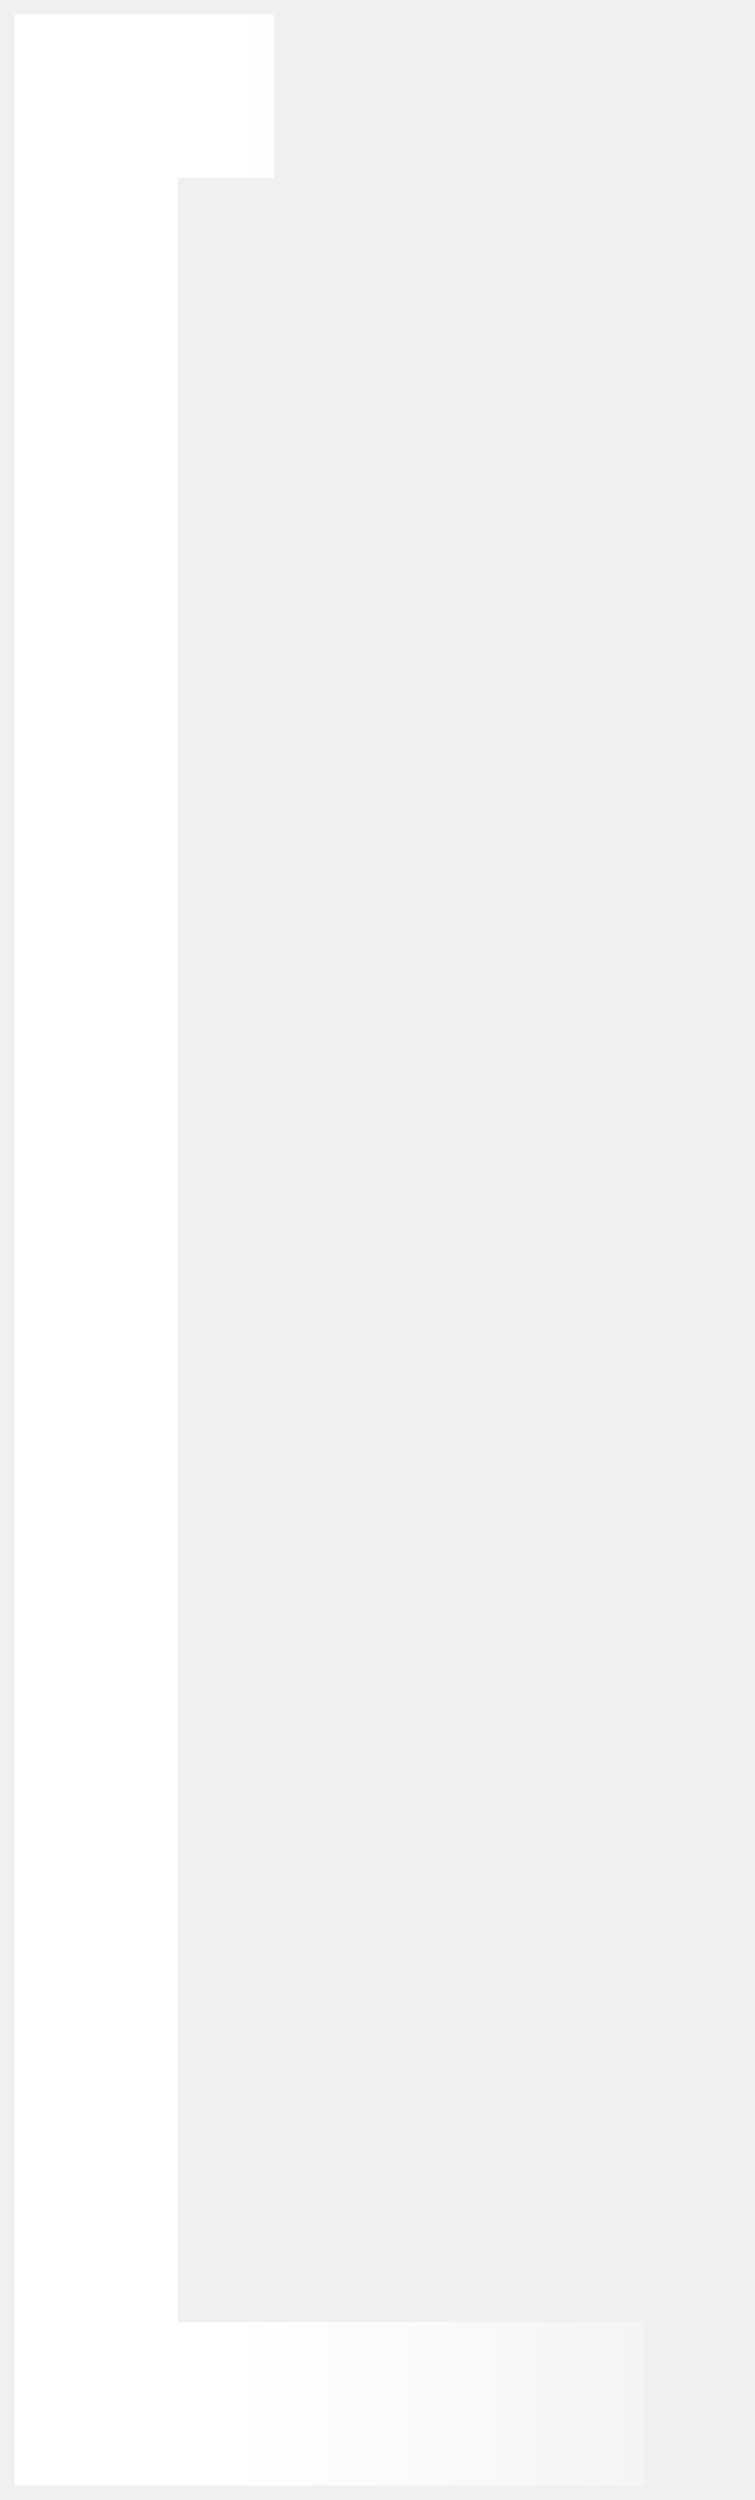
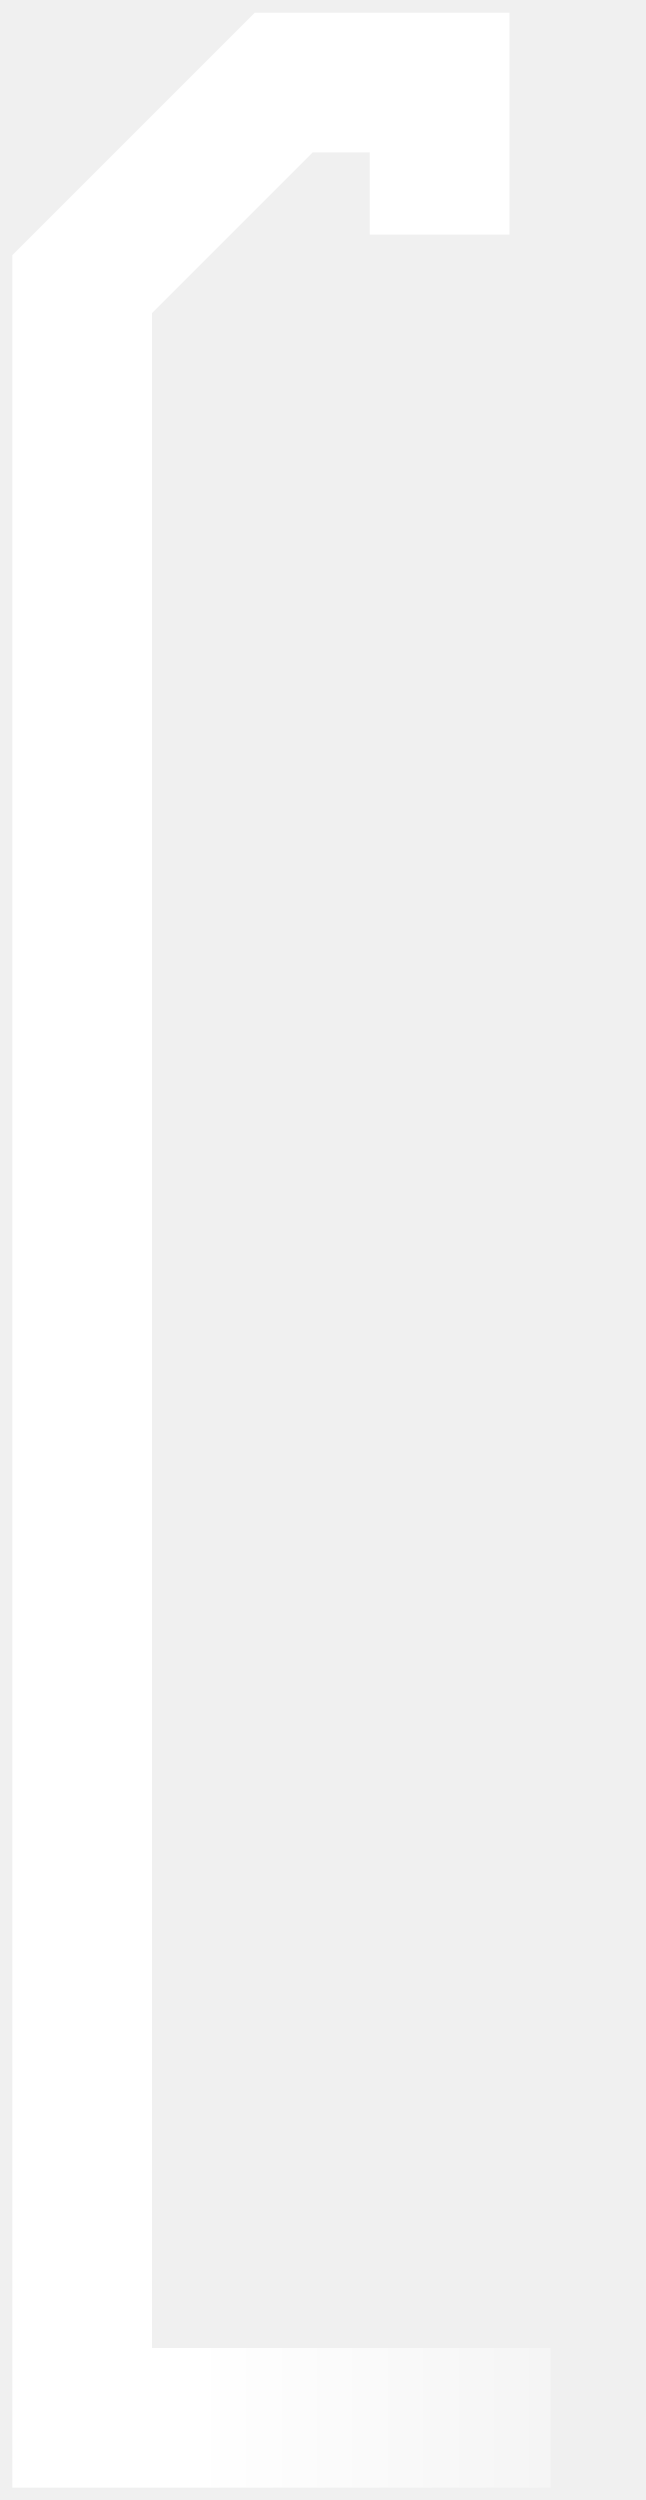
- <svg xmlns="http://www.w3.org/2000/svg" viewBox="-2 -26 15.7 52" fill="#fff">
+ <svg xmlns="http://www.w3.org/2000/svg" viewBox="-2 -32.88 15.7 60.85" fill="#fff">
  <defs>
    <linearGradient id="corridor-stairs-climb" gradientUnits="userSpaceOnUse" x1="2.7" x2="13.7" y1="0" y2="0">
      <stop offset="0" stop-color="#ffffff" />
      <stop offset="1" stop-color="#262626" />
    </linearGradient>
    <mask id="corridor-stairs">
-       <rect x="-2" y="-26" width="15.7" height="52" fill="url(#corridor-stairs-climb)" />
+       <rect x="-2" y="-32.88" width="15.7" height="60.85" fill="#fff" />
+       <rect x="2.7" y="23.97" width="11" height="4" fill="url(#corridor-stairs-climb)" />
    </mask>
  </defs>
-   <path mask="url(#corridor-stairs)" d="M 3.7 -22.3 H 1.7 V 22.3 H 11.4 V 25.7 H -1.7 V -25.7 H 3.7 Z" />
+   <path mask="url(#corridor-stairs)" d="M 7 -27.17 V -29.17 H 5.61 L 1.7 -25.26 V 24.27 H 11.4 V 27.67 H -1.7 V -26.67 L 4.2 -32.57 H 10.4 V -27.17 Z" />
</svg>
